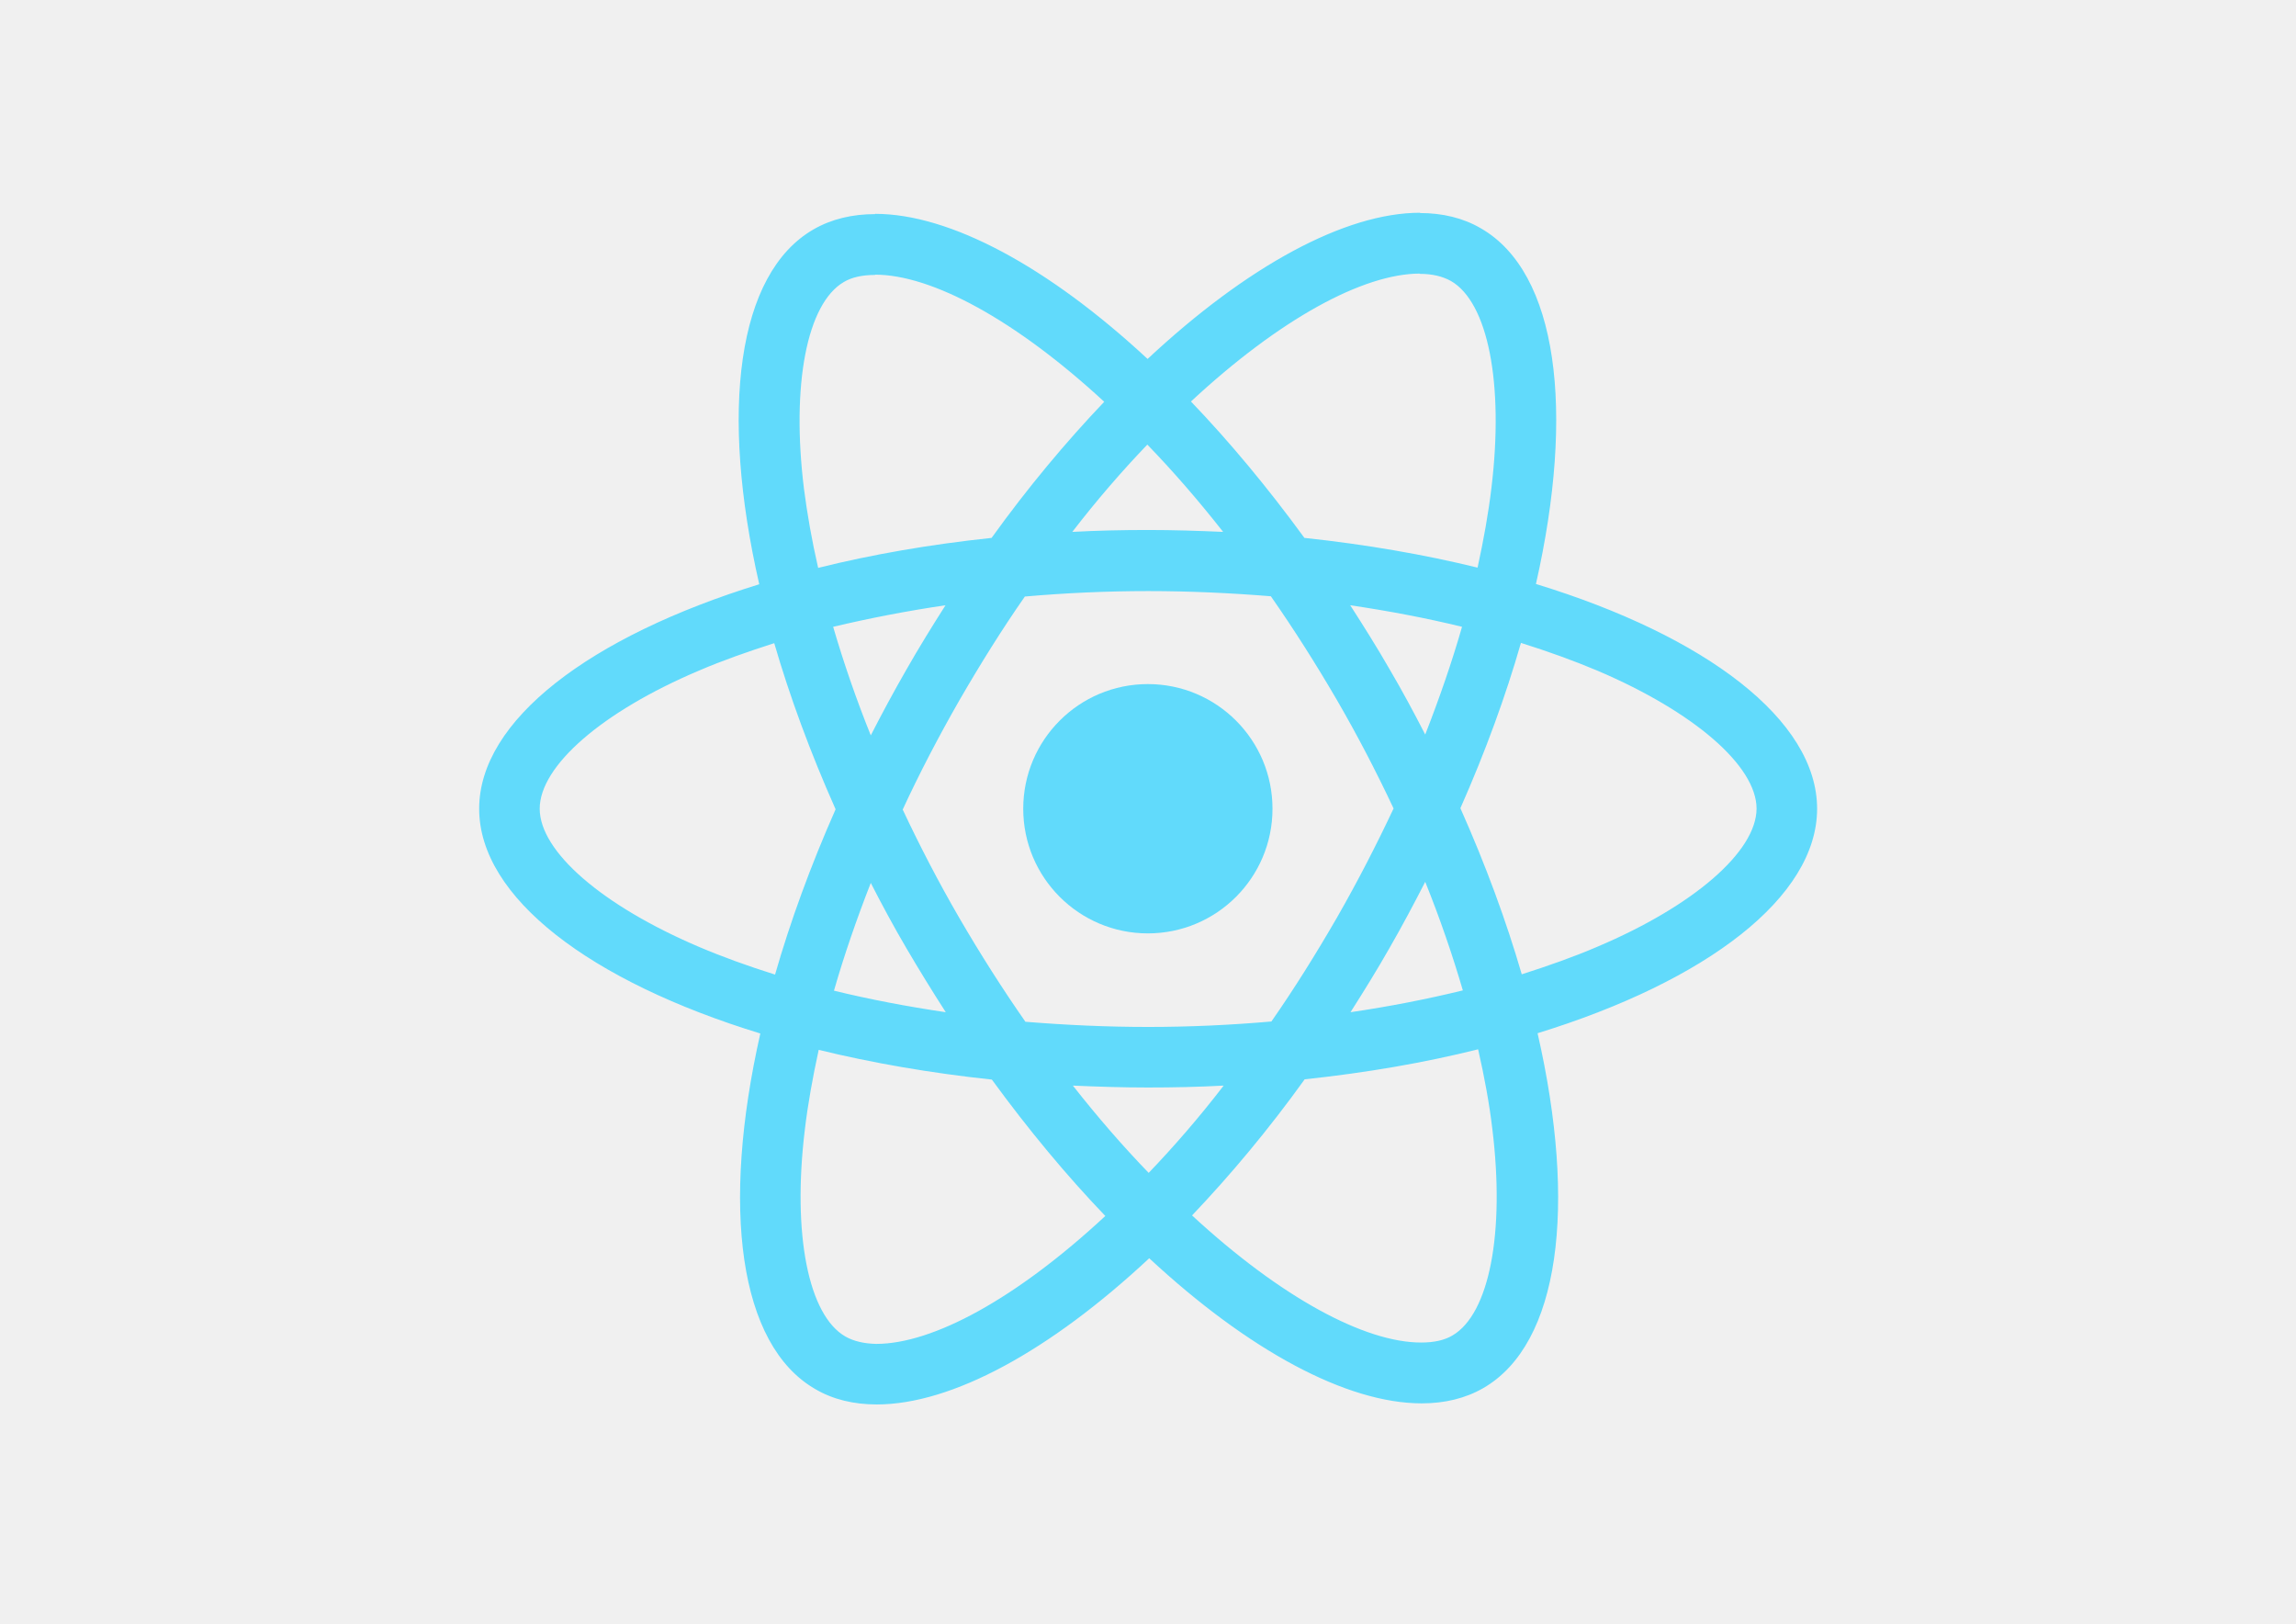
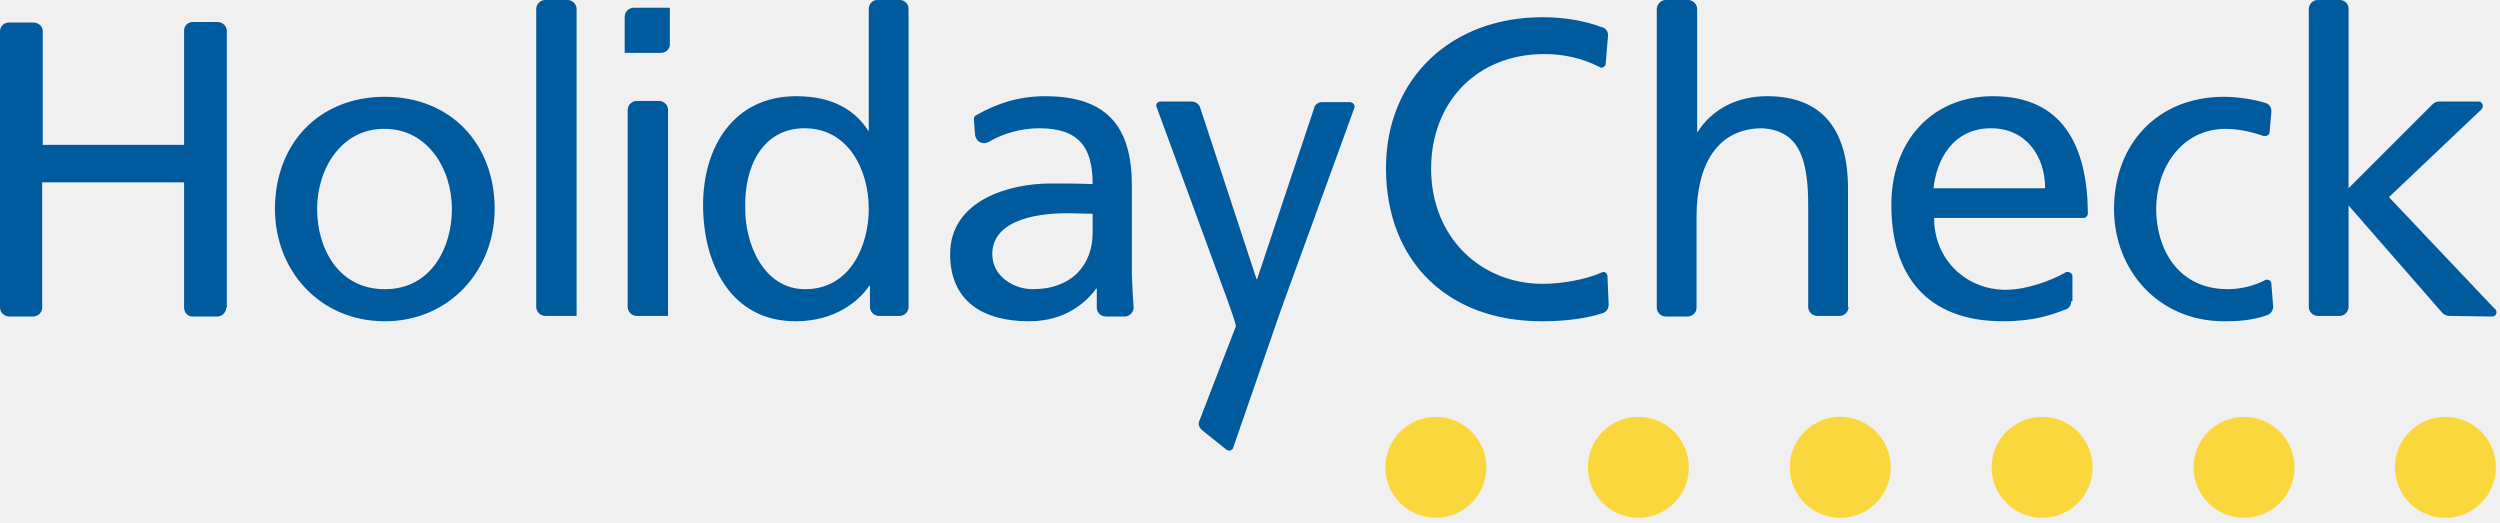
- <svg xmlns="http://www.w3.org/2000/svg" viewBox="0 0 841.9 595.3">
-   <g fill="#61DAFB">
-     <path d="M666.3 296.5c0-32.5-40.7-63.3-103.1-82.4 14.4-63.6 8-114.2-20.2-130.4-6.5-3.8-14.1-5.6-22.4-5.6v22.3c4.6 0 8.3.9 11.4 2.6 13.6 7.8 19.5 37.5 14.9 75.7-1.1 9.4-2.9 19.3-5.1 29.4-19.6-4.8-41-8.5-63.5-10.9-13.5-18.5-27.5-35.3-41.6-50 32.6-30.3 63.2-46.9 84-46.9V78c-27.5 0-63.5 19.6-99.9 53.6-36.4-33.8-72.4-53.2-99.9-53.2v22.3c20.7 0 51.4 16.5 84 46.6-14 14.7-28 31.4-41.3 49.9-22.6 2.4-44 6.1-63.6 11-2.3-10-4-19.7-5.2-29-4.7-38.2 1.1-67.9 14.6-75.8 3-1.8 6.9-2.6 11.5-2.6V78.5c-8.4 0-16 1.8-22.6 5.6-28.1 16.2-34.4 66.7-19.9 130.1-62.2 19.2-102.7 49.9-102.7 82.3 0 32.5 40.7 63.3 103.1 82.4-14.4 63.6-8 114.2 20.2 130.4 6.5 3.8 14.1 5.6 22.5 5.6 27.5 0 63.5-19.6 99.9-53.6 36.4 33.8 72.4 53.2 99.9 53.2 8.4 0 16-1.8 22.6-5.6 28.1-16.2 34.4-66.7 19.9-130.1 62-19.1 102.5-49.9 102.5-82.3zm-130.2-66.7c-3.7 12.9-8.3 26.2-13.5 39.5-4.1-8-8.4-16-13.1-24-4.6-8-9.5-15.8-14.4-23.4 14.2 2.1 27.9 4.7 41 7.9zm-45.8 106.5c-7.8 13.5-15.8 26.3-24.1 38.2-14.9 1.3-30 2-45.2 2-15.1 0-30.2-.7-45-1.9-8.3-11.9-16.4-24.6-24.2-38-7.6-13.1-14.5-26.4-20.8-39.8 6.2-13.4 13.2-26.8 20.7-39.9 7.8-13.5 15.8-26.3 24.1-38.2 14.9-1.3 30-2 45.2-2 15.1 0 30.2.7 45 1.9 8.3 11.9 16.4 24.6 24.2 38 7.6 13.1 14.5 26.4 20.8 39.8-6.3 13.4-13.2 26.8-20.7 39.9zm32.3-13c5.4 13.4 10 26.8 13.8 39.8-13.1 3.2-26.9 5.9-41.2 8 4.9-7.7 9.8-15.6 14.4-23.7 4.6-8 8.9-16.1 13-24.1zM421.2 430c-9.3-9.6-18.6-20.3-27.8-32 9 .4 18.2.7 27.5.7 9.4 0 18.7-.2 27.8-.7-9 11.7-18.3 22.4-27.5 32zm-74.4-58.9c-14.2-2.1-27.9-4.7-41-7.9 3.7-12.9 8.3-26.2 13.5-39.5 4.1 8 8.4 16 13.1 24 4.7 8 9.5 15.8 14.4 23.4zM420.7 163c9.3 9.6 18.6 20.3 27.8 32-9-.4-18.2-.7-27.5-.7-9.4 0-18.7.2-27.8.7 9-11.7 18.3-22.4 27.5-32zm-74 58.9c-4.9 7.7-9.8 15.6-14.4 23.7-4.6 8-8.9 16-13 24-5.4-13.4-10-26.8-13.8-39.8 13.1-3.1 26.9-5.8 41.2-7.9zm-90.5 125.2c-35.4-15.1-58.3-34.9-58.3-50.6 0-15.7 22.9-35.6 58.3-50.6 8.6-3.7 18-7 27.7-10.1 5.7 19.6 13.2 40 22.5 60.9-9.2 20.8-16.6 41.1-22.2 60.6-9.9-3.1-19.3-6.5-28-10.2zM310 490c-13.6-7.8-19.5-37.5-14.9-75.7 1.1-9.4 2.9-19.3 5.1-29.4 19.6 4.8 41 8.5 63.5 10.9 13.5 18.5 27.5 35.3 41.6 50-32.6 30.3-63.2 46.9-84 46.9-4.5-.1-8.3-1-11.3-2.7zm237.2-76.2c4.7 38.2-1.1 67.9-14.6 75.8-3 1.8-6.9 2.6-11.5 2.6-20.7 0-51.4-16.5-84-46.6 14-14.7 28-31.4 41.3-49.9 22.6-2.4 44-6.1 63.6-11 2.3 10.1 4.1 19.8 5.2 29.1zm38.5-66.7c-8.6 3.7-18 7-27.7 10.1-5.7-19.6-13.2-40-22.5-60.9 9.2-20.8 16.6-41.1 22.2-60.6 9.9 3.1 19.3 6.5 28.1 10.2 35.4 15.1 58.3 34.9 58.3 50.6-.1 15.7-23 35.6-58.4 50.6zM320.8 78.4z" />
-     <circle cx="420.9" cy="296.5" r="45.7" />
-     <path d="M520.5 78.1z" />
+ <svg xmlns="http://www.w3.org/2000/svg" width="421px" height="88px" viewBox="0 0 421 88" version="1.1" id="svg2">
+   <defs id="defs8" />
+   <g id="Page-1" stroke="none" stroke-width="1" fill="none" fill-rule="evenodd">
+     <g id="hc-logo">
+       <path d="M420.3,78.7 C420.3,83.4 416.5,87.2 411.8,87.2 C407.1,87.2 403.3,83.4 403.3,78.7 C403.3,74 407.1,70.2 411.8,70.2 C416.5,70.2 420.3,74 420.3,78.7 M386.4,78.7 C386.4,83.4 382.6,87.2 377.9,87.2 C373.2,87.2 369.4,83.4 369.4,78.7 C369.4,74 373.2,70.2 377.9,70.2 C382.6,70.2 386.4,74 386.4,78.7 M352.4,78.7 C352.4,83.4 348.6,87.2 343.9,87.2 C339.2,87.2 335.4,83.4 335.4,78.7 C335.4,74 339.2,70.2 343.9,70.2 C348.6,70.2 352.4,74 352.4,78.7 M318.4,78.7 C318.4,83.4 314.6,87.2 309.9,87.2 C305.2,87.2 301.4,83.4 301.4,78.7 C301.4,74 305.2,70.2 309.9,70.2 C314.6,70.2 318.4,74 318.4,78.7 M284.4,78.7 C284.4,83.4 280.6,87.2 275.9,87.2 C271.2,87.2 267.4,83.4 267.4,78.7 C267.4,74 271.2,70.2 275.9,70.2 C280.6,70.2 284.4,74 284.4,78.7 M250.3,78.7 C250.3,83.4 246.5,87.2 241.8,87.2 C237.1,87.2 233.3,83.4 233.3,78.7 C233.3,74 237.1,70.2 241.8,70.2 C246.5,70.2 250.3,74 250.3,78.7" id="circles" fill="#FAD73C" />
+       <path d="M38.1,51.8 C38.1,52.6 37.4,53.3 36.6,53.3 L32.4,53.3 C31.6,53.3 31,52.6 31,51.8 L31,30.7 L7.1,30.7 L7.1,51.8 C7.1,52.6 6.5,53.2 5.7,53.3 L1.6,53.3 C0.7,53.3 1.33226763e-15,52.6 1.33226763e-15,51.8 L1.33226763e-15,5.3 C1.33226763e-15,4.4 0.7,3.8 1.5,3.8 L5.7,3.8 C6.5,3.8 7.2,4.5 7.2,5.2 L7.2,24.4 L31,24.4 L31,5.1 C31,4.3 31.7,3.7 32.5,3.7 L36.6,3.7 C37.5,3.7 38.2,4.4 38.2,5.2 L38.2,51.8 L38.1,51.8 L38.1,51.8 Z M91.9,53.2 L91.8,53.2 C91,53.2 90.3,52.5 90.3,51.7 L90.3,1.5 C90.3,0.7 91,0 91.8,0 L95.6,0 C96.4,0 97.1,0.7 97.1,1.5 L97.1,53.2 L91.9,53.2 L91.9,53.2 Z M107.3,53.2 L107.2,53.2 C106.4,53.2 105.7,52.5 105.7,51.7 L105.7,18.5 C105.7,17.7 106.4,17 107.2,17 L111,17 C111.8,17 112.5,17.7 112.5,18.5 L112.5,53.2 L107.3,53.2 L107.3,53.2 Z M112.8,1.4 L112.8,7.5 C112.8,8.3 112.1,8.9 111.3,8.9 L105.2,8.9 L105.2,2.8 C105.2,2 105.9,1.3 106.7,1.3 L112.8,1.3 L112.8,1.4 L112.8,1.4 Z M53.4,35.2 C53.4,41.7 56.9,48.7 64.8,48.7 C72.7,48.7 76.1,41.6 76.1,35.2 C76.1,28.3 71.9,21.7 64.8,21.7 C57.6,21.6 53.4,28.3 53.4,35.2 L53.4,35.2 Z M46.3,35.2 C46.3,24.2 53.7,16.3 64.8,16.3 C75.9,16.3 83.3,24.2 83.3,35.2 C83.3,45.5 75.7,54.1 64.8,54.1 C53.8,54.1 46.3,45.5 46.3,35.2 Z M190.9,51.8 C190.9,52.6 190.2,53.3 189.4,53.3 L186.3,53.3 C185.4,53.3 184.7,52.7 184.7,51.8 L184.7,48.6 L184.6,48.6 C183,50.8 179.5,54.1 173.3,54.1 C165.5,54.1 160,50.7 160,42.8 C160,33.7 170,30.9 176.9,30.9 C179.5,30.9 181.4,30.9 184,31 C184,24.8 181.7,21.6 175,21.6 C172.1,21.6 169,22.4 166.5,23.9 C166.3,24 166,24.1 165.7,24.1 C164.9,24.1 164.3,23.5 164.2,22.7 L164,20.1 C164,19.8 164.1,19.5 164.4,19.4 C167.7,17.5 171.5,16.2 176,16.2 C186.4,16.2 190.6,21.3 190.6,31.2 L190.6,46.2 C190.7,48.8 190.8,50.5 190.9,51.8 Z M184,39.2 L184,36 L179.7,35.9 C176.1,35.9 167.1,36.5 167.1,42.8 C167.1,46.6 170.8,48.7 173.9,48.7 C180.5,48.7 184,44.6 184,39.2 L184,39.2 Z M146.5,51.7 L146.5,48.1 L146.4,48.1 C144.6,50.8 140.5,54.1 134,54.1 C123,54.1 118.4,44.4 118.4,34.5 C118.4,24.8 123.5,16.2 134.1,16.2 C140.4,16.2 144.1,18.7 146.2,22 L146.3,22 L146.3,1.5 C146.3,0.7 146.9,0 147.7,0 L151.5,0 C152.3,0 153,0.6 153,1.5 L153,51.7 C153,52.5 152.4,53.1 151.6,53.2 L148,53.2 C147.2,53.2 146.5,52.5 146.5,51.7 Z M125.5,35 C125.4,40.7 128.4,48.7 135.6,48.7 C143.2,48.7 146.3,41.3 146.3,35.2 C146.3,28.5 142.8,21.6 135.5,21.6 C128.2,21.6 125.3,28.4 125.5,35 L125.5,35 Z M206.8,50.8 L194.8,18.1 L194.7,17.8 C194.7,17.4 195,17.1 195.5,17.1 L200.7,17.1 C201.3,17.1 201.9,17.5 202.1,18.1 L211.6,47 L211.7,47 L221.3,18.2 L221.3,18.1 C221.5,17.6 222,17.2 222.6,17.2 L227.3,17.2 C227.7,17.2 228.1,17.5 228.1,17.9 L228.1,18.1 L215.7,52.2 L207.7,75.3 L207.6,75.6 C207.3,75.9 206.9,76 206.5,75.7 L202.5,72.5 C201.9,72 201.7,71.4 202,70.8 L208.1,55 C208.2,54.6 207.2,52 206.8,50.8 Z M270.9,51.3 C270.9,52 270.5,52.5 270,52.7 C266.4,53.9 262.3,54.1 259.6,54.1 C243.8,54.1 233.4,44 233.4,28.3 C233.4,13.1 244.5,2.9 259.7,2.9 C263.2,2.9 266.6,3.4 269.8,4.6 L269.9,4.6 C270.4,4.8 270.8,5.3 270.8,5.9 L270.4,10.7 C270.4,11.1 270,11.4 269.7,11.4 C269.6,11.4 269.5,11.4 269.4,11.3 C266.5,9.8 263.3,9.1 260.1,9.1 C248.6,9.1 241,17.3 241,28.4 C241,40 249.4,47.8 259.8,47.8 C262.9,47.8 267,47.1 269.7,45.9 L270,45.8 C270.4,45.8 270.7,46.1 270.7,46.6 L270.9,51.3 Z M311.3,51.7 C311.3,52.5 310.6,53.2 309.8,53.2 L306,53.2 C305.2,53.2 304.5,52.5 304.5,51.7 L304.5,34.5 C304.5,26.1 302.6,22 296.8,21.6 C289.2,21.6 285.7,27.7 285.7,36.5 L285.7,51.8 C285.7,52.6 285.1,53.2 284.3,53.3 L280.5,53.3 C279.7,53.3 279,52.6 279,51.8 L279,1.6 C279,0.7 279.7,5.32907052e-14 280.5,5.32907052e-14 L284.3,5.32907052e-14 C285.1,5.32907052e-14 285.8,0.7 285.8,1.5 L285.8,22.2 L285.9,22.2 C288.3,18.4 292.5,16.2 297.6,16.2 C307,16.2 311.2,22 311.2,31.7 L311.2,51.7 L311.3,51.7 L311.3,51.7 Z M382.8,51.6 C382.8,52.4 382.3,52.9 381.7,53.1 C379.2,54 376.6,54.1 374.5,54.1 C363.5,54.1 356,45.5 356,35.2 C356,24.2 363.4,16.3 374.5,16.3 C376.7,16.3 379.4,16.7 381.4,17.3 C382.1,17.5 382.5,18 382.5,18.7 L382.5,18.8 L382.2,22.2 C382.2,22.6 381.9,22.9 381.4,22.9 L381.2,22.9 C378.9,22.1 376.7,21.7 374.8,21.7 C367.3,21.7 363.1,28.4 363.1,35.2 C363.1,41.7 366.6,48.7 375.2,48.7 C377.1,48.7 379.5,48.2 381.4,47.2 C381.5,47.1 381.6,47.1 381.8,47.1 C382.2,47.1 382.5,47.4 382.5,47.8 L382.8,51.6 Z M412.5,53.2 C412,53.2 411.6,53 411.3,52.7 L395.5,34.6 L395.5,51.7 C395.5,52.5 394.8,53.2 394,53.2 L390.3,53.2 C389.5,53.2 388.8,52.5 388.8,51.7 L388.8,1.5 C388.8,0.7 389.5,4.97379915e-14 390.3,4.97379915e-14 L394,4.97379915e-14 C394.9,4.97379915e-14 395.5,0.7 395.5,1.5 L395.5,31.7 L409.6,17.6 C409.9,17.3 410.3,17.1 410.7,17.1 L417.4,17.1 C417.8,17.1 418.1,17.4 418.1,17.9 C418.1,18.1 418,18.3 417.9,18.4 L402.3,33.2 L420.1,52 C420.3,52.1 420.4,52.3 420.4,52.6 C420.4,53 420.1,53.3 419.7,53.3 L412.5,53.2 L412.5,53.2 Z M348.8,50.7 C348.8,51.4 348.4,51.9 347.9,52.1 C345.5,53 342.6,54.1 337.3,54.1 C324.4,54.1 318.5,46.3 318.5,34.5 C318.5,23.8 325.3,16.2 335.6,16.2 C347.4,16.2 351.5,24.6 351.6,35.9 C351.6,36.3 351.3,36.7 350.9,36.7 L325.7,36.7 C325.7,43.9 331.3,48.8 337.7,48.8 C341.4,48.8 345.5,47.2 347.8,45.9 C347.9,45.8 348,45.8 348.2,45.8 C348.6,45.8 349,46.1 349,46.5 L349,50.7 L348.8,50.7 L348.8,50.7 Z M325.6,31.7 L344.4,31.7 C344.4,26.2 341.1,21.6 335.3,21.6 C328.8,21.6 326.1,27 325.6,31.7 L325.6,31.7 Z" id="HolidayCheck" fill="#FFFFFF" style="fill:#005a9e;fill-opacity:1" />
+     </g>
  </g>
</svg>
